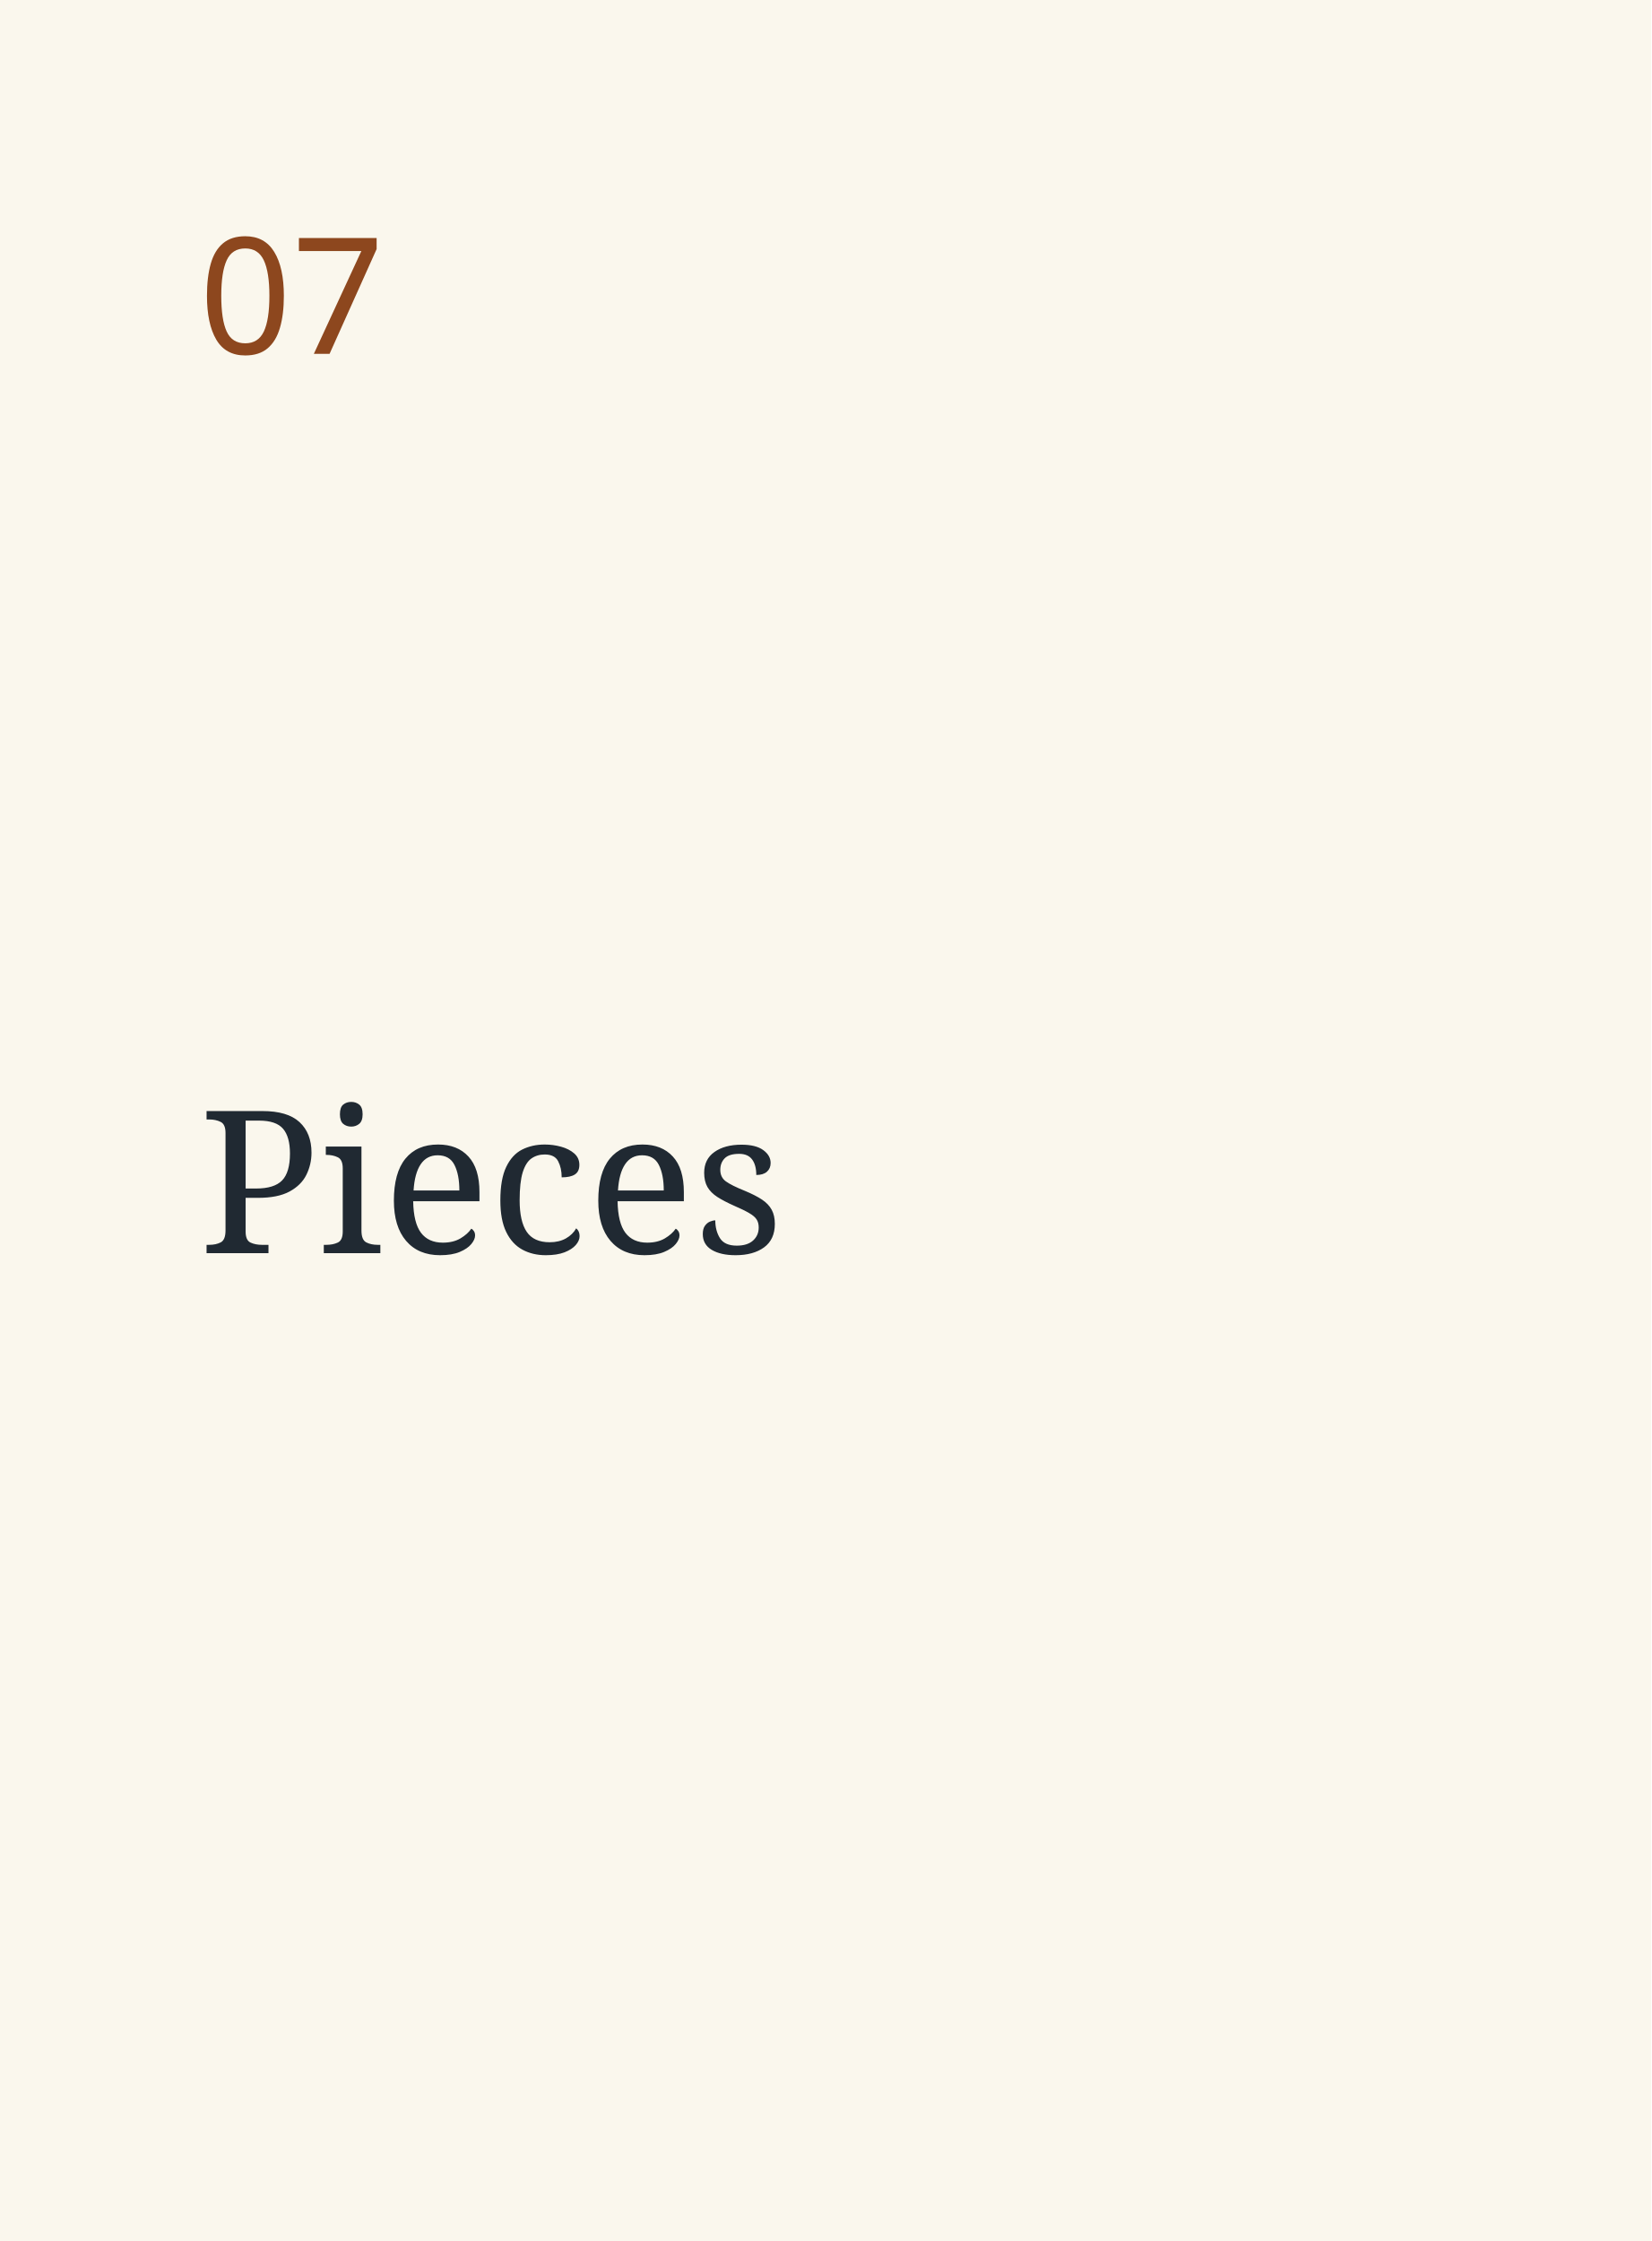
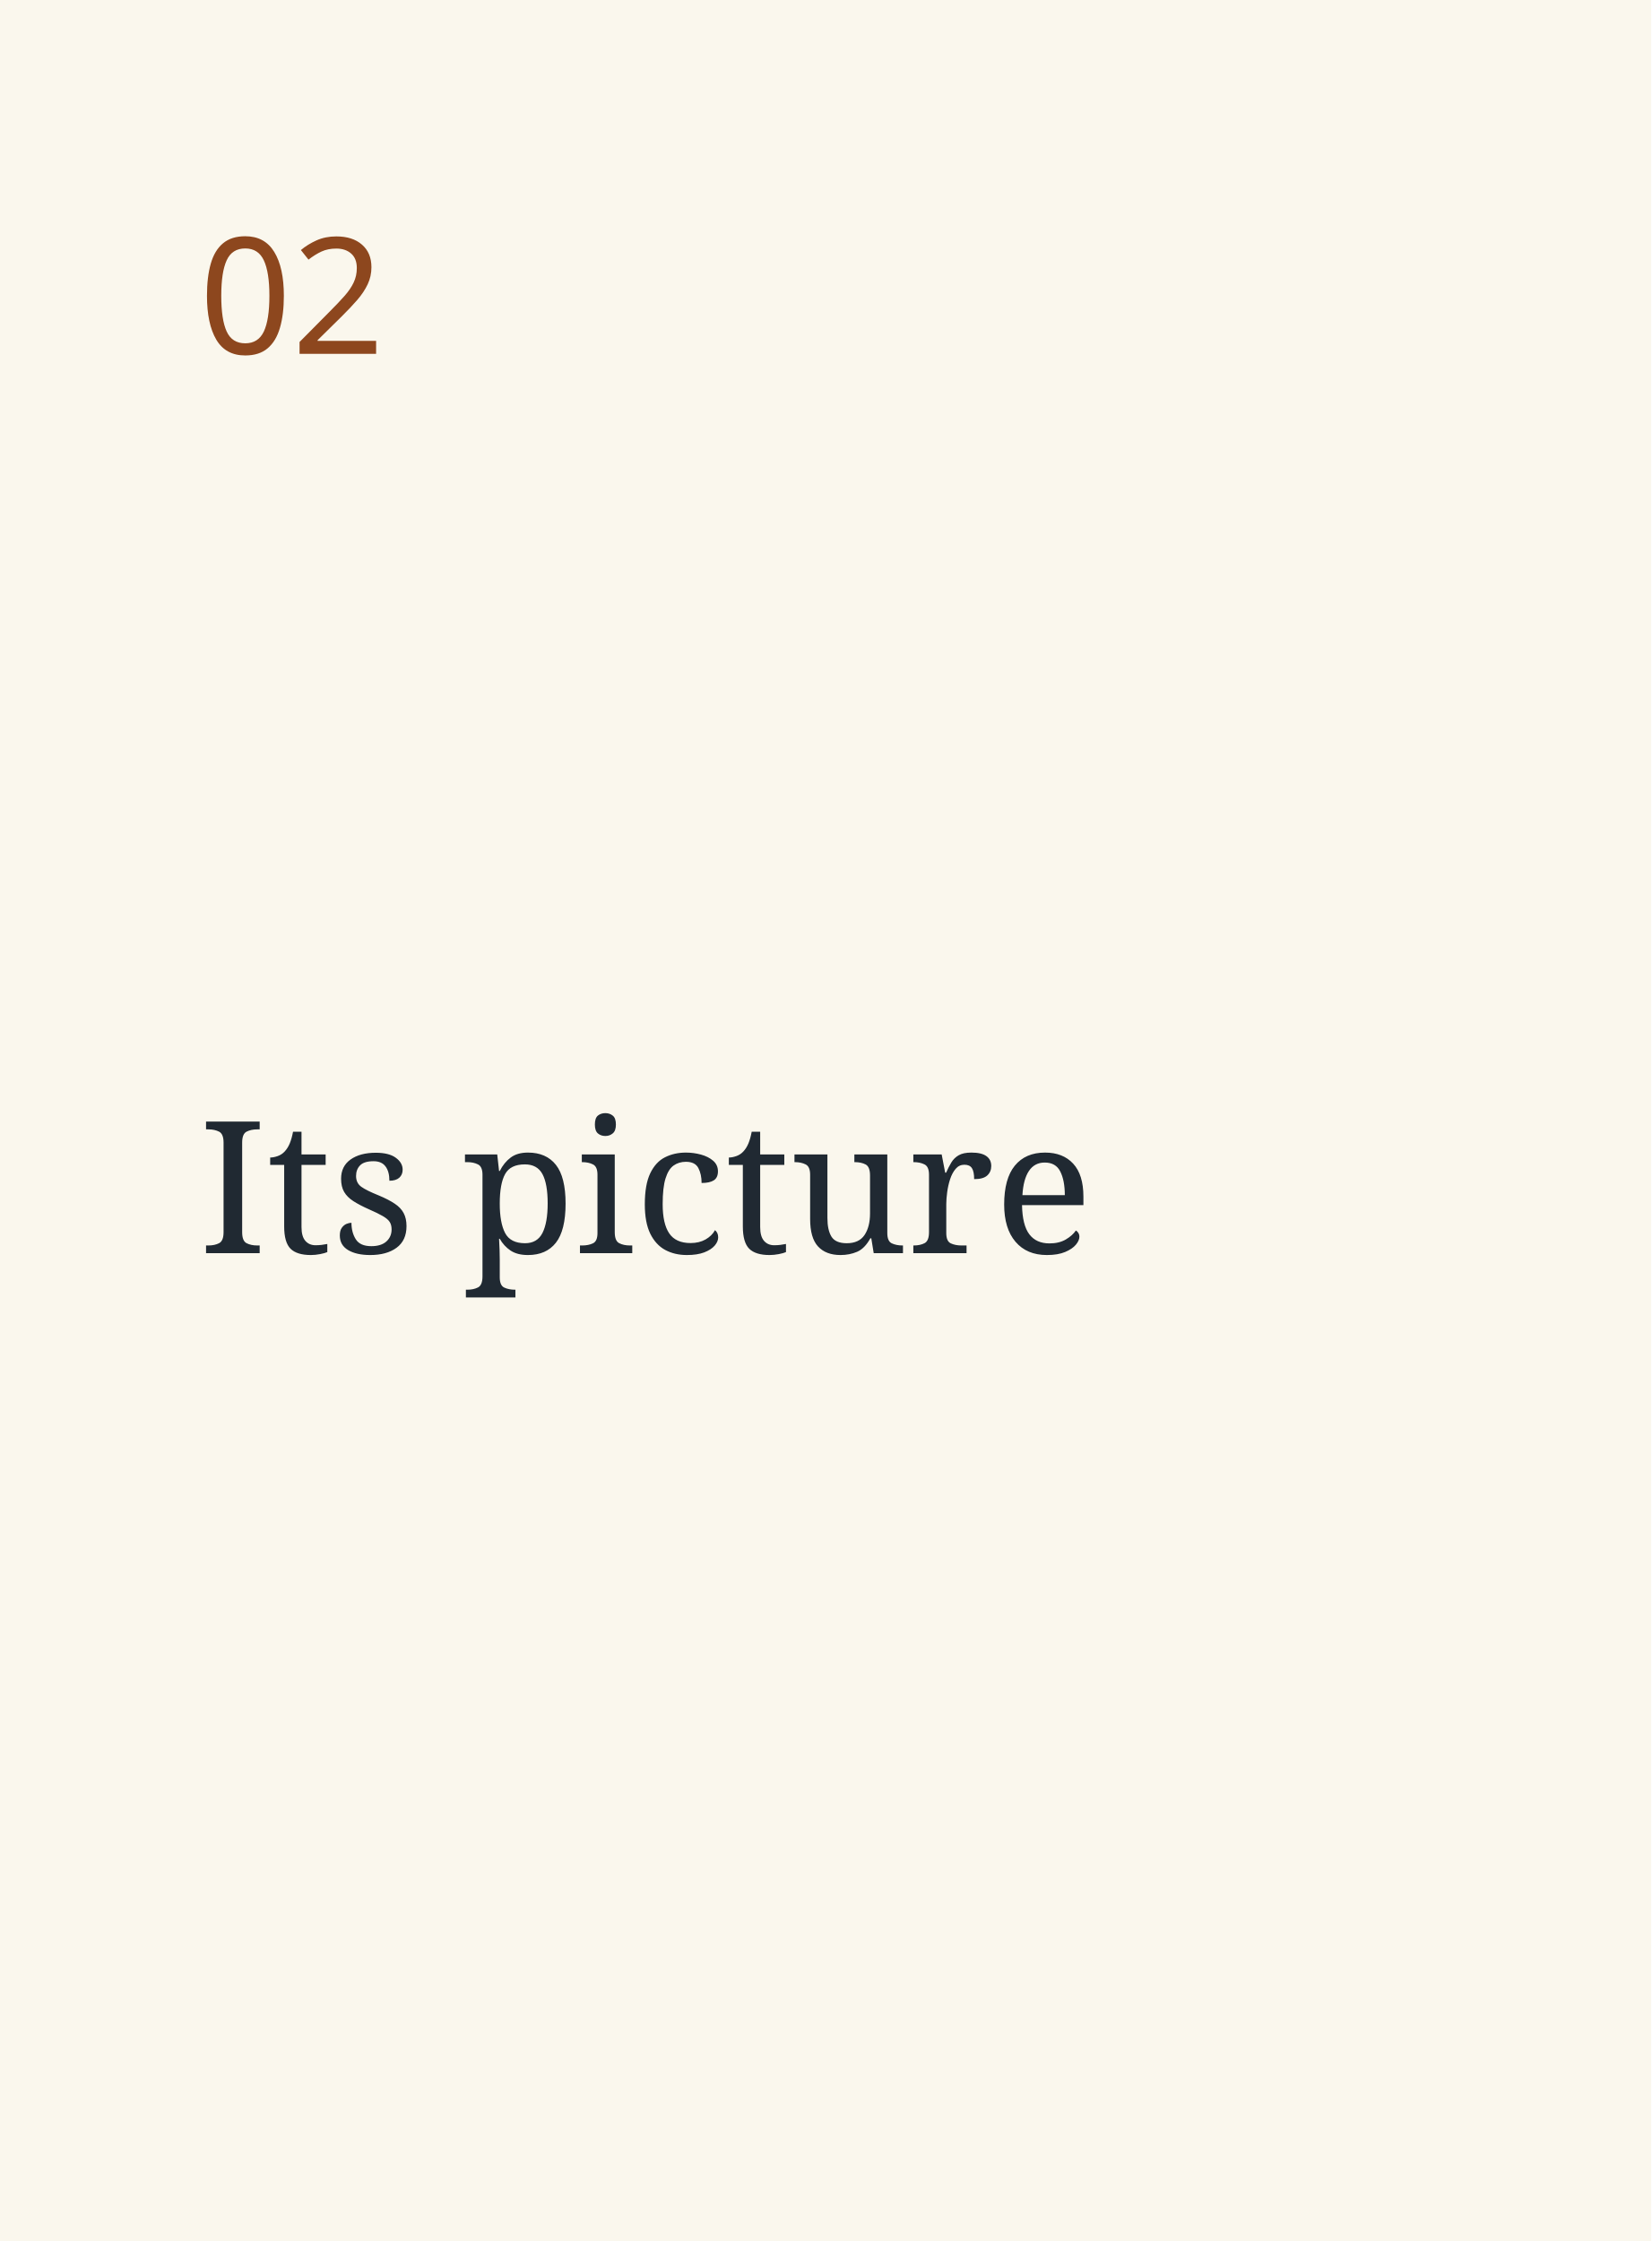
<svg xmlns="http://www.w3.org/2000/svg" width="448" height="608" viewBox="0 0 448 608">
  <rect width="448" height="608" fill="#faf7ed" />
-   <text x="54" y="96" fill="#8d471e" font-size="44" font-family="sans-serif">07</text>
-   <text x="54" y="340" fill="#202932" font-size="54" font-family="serif">Pieces</text>
+   <text x="54" y="96" fill="#8d471e" font-size="44" font-family="sans-serif">02</text>
+   <text x="54" y="340" fill="#202932" font-size="50" font-family="serif">Its picture</text>
</svg>
